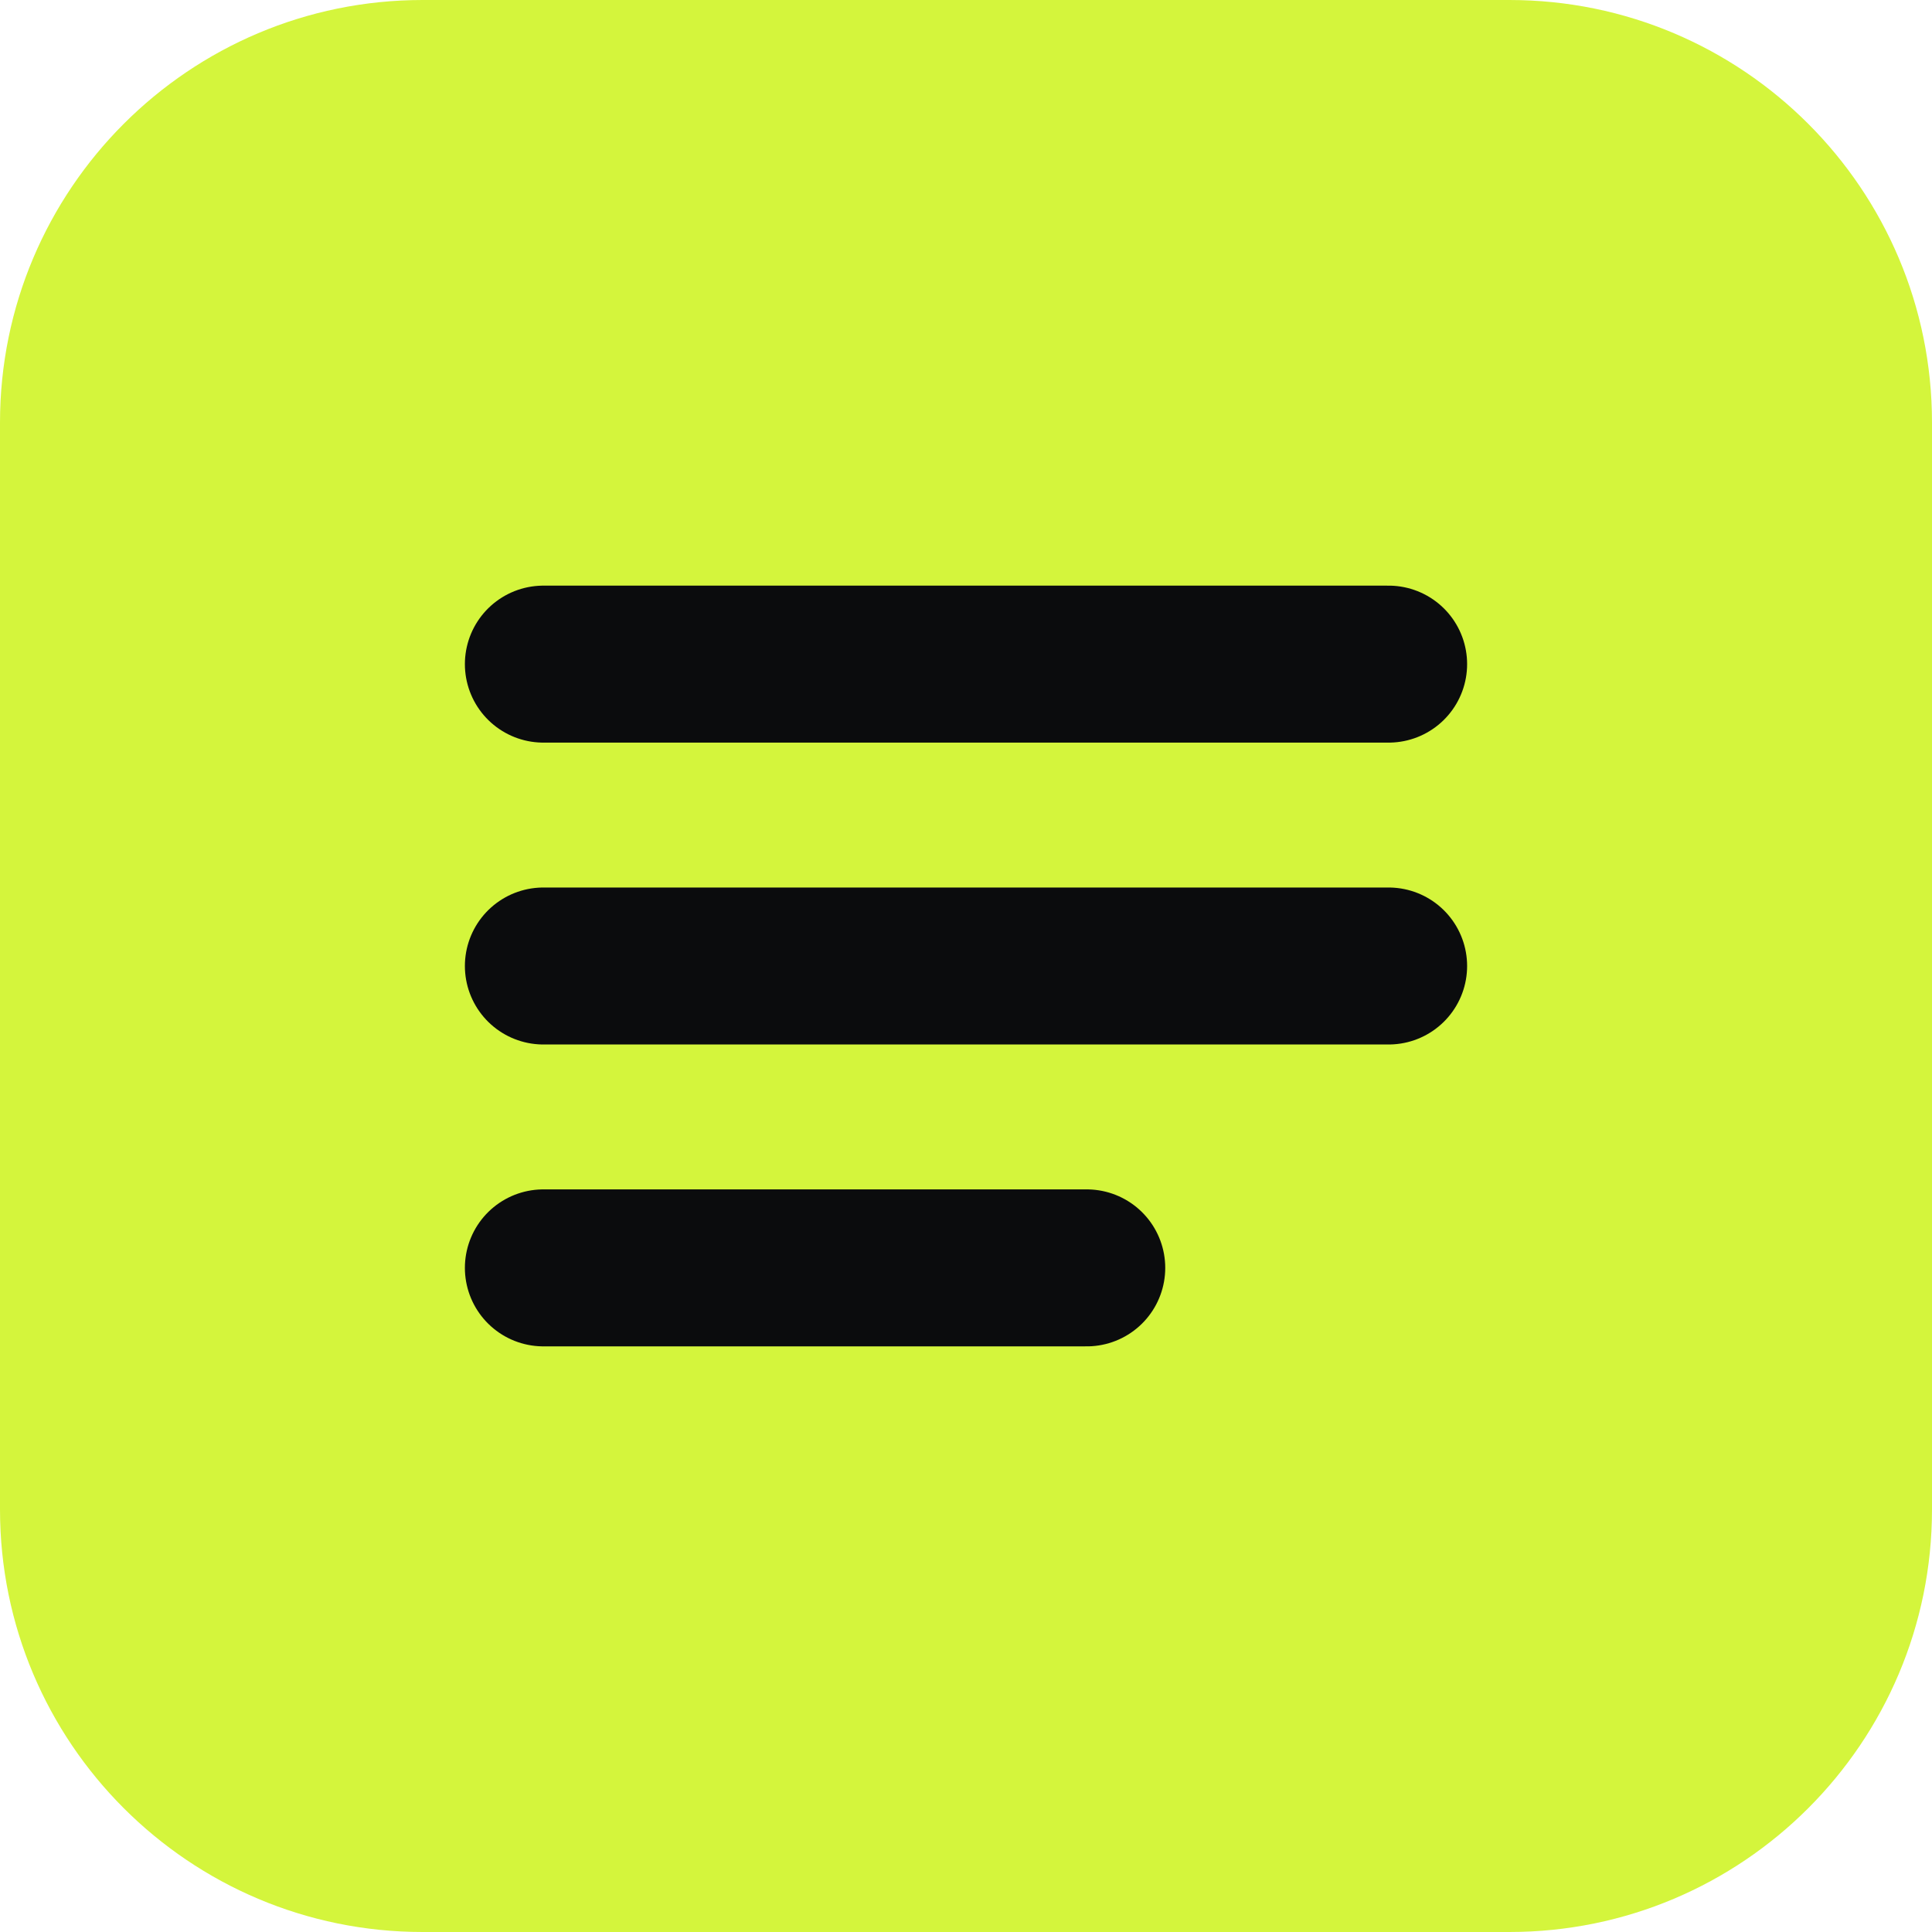
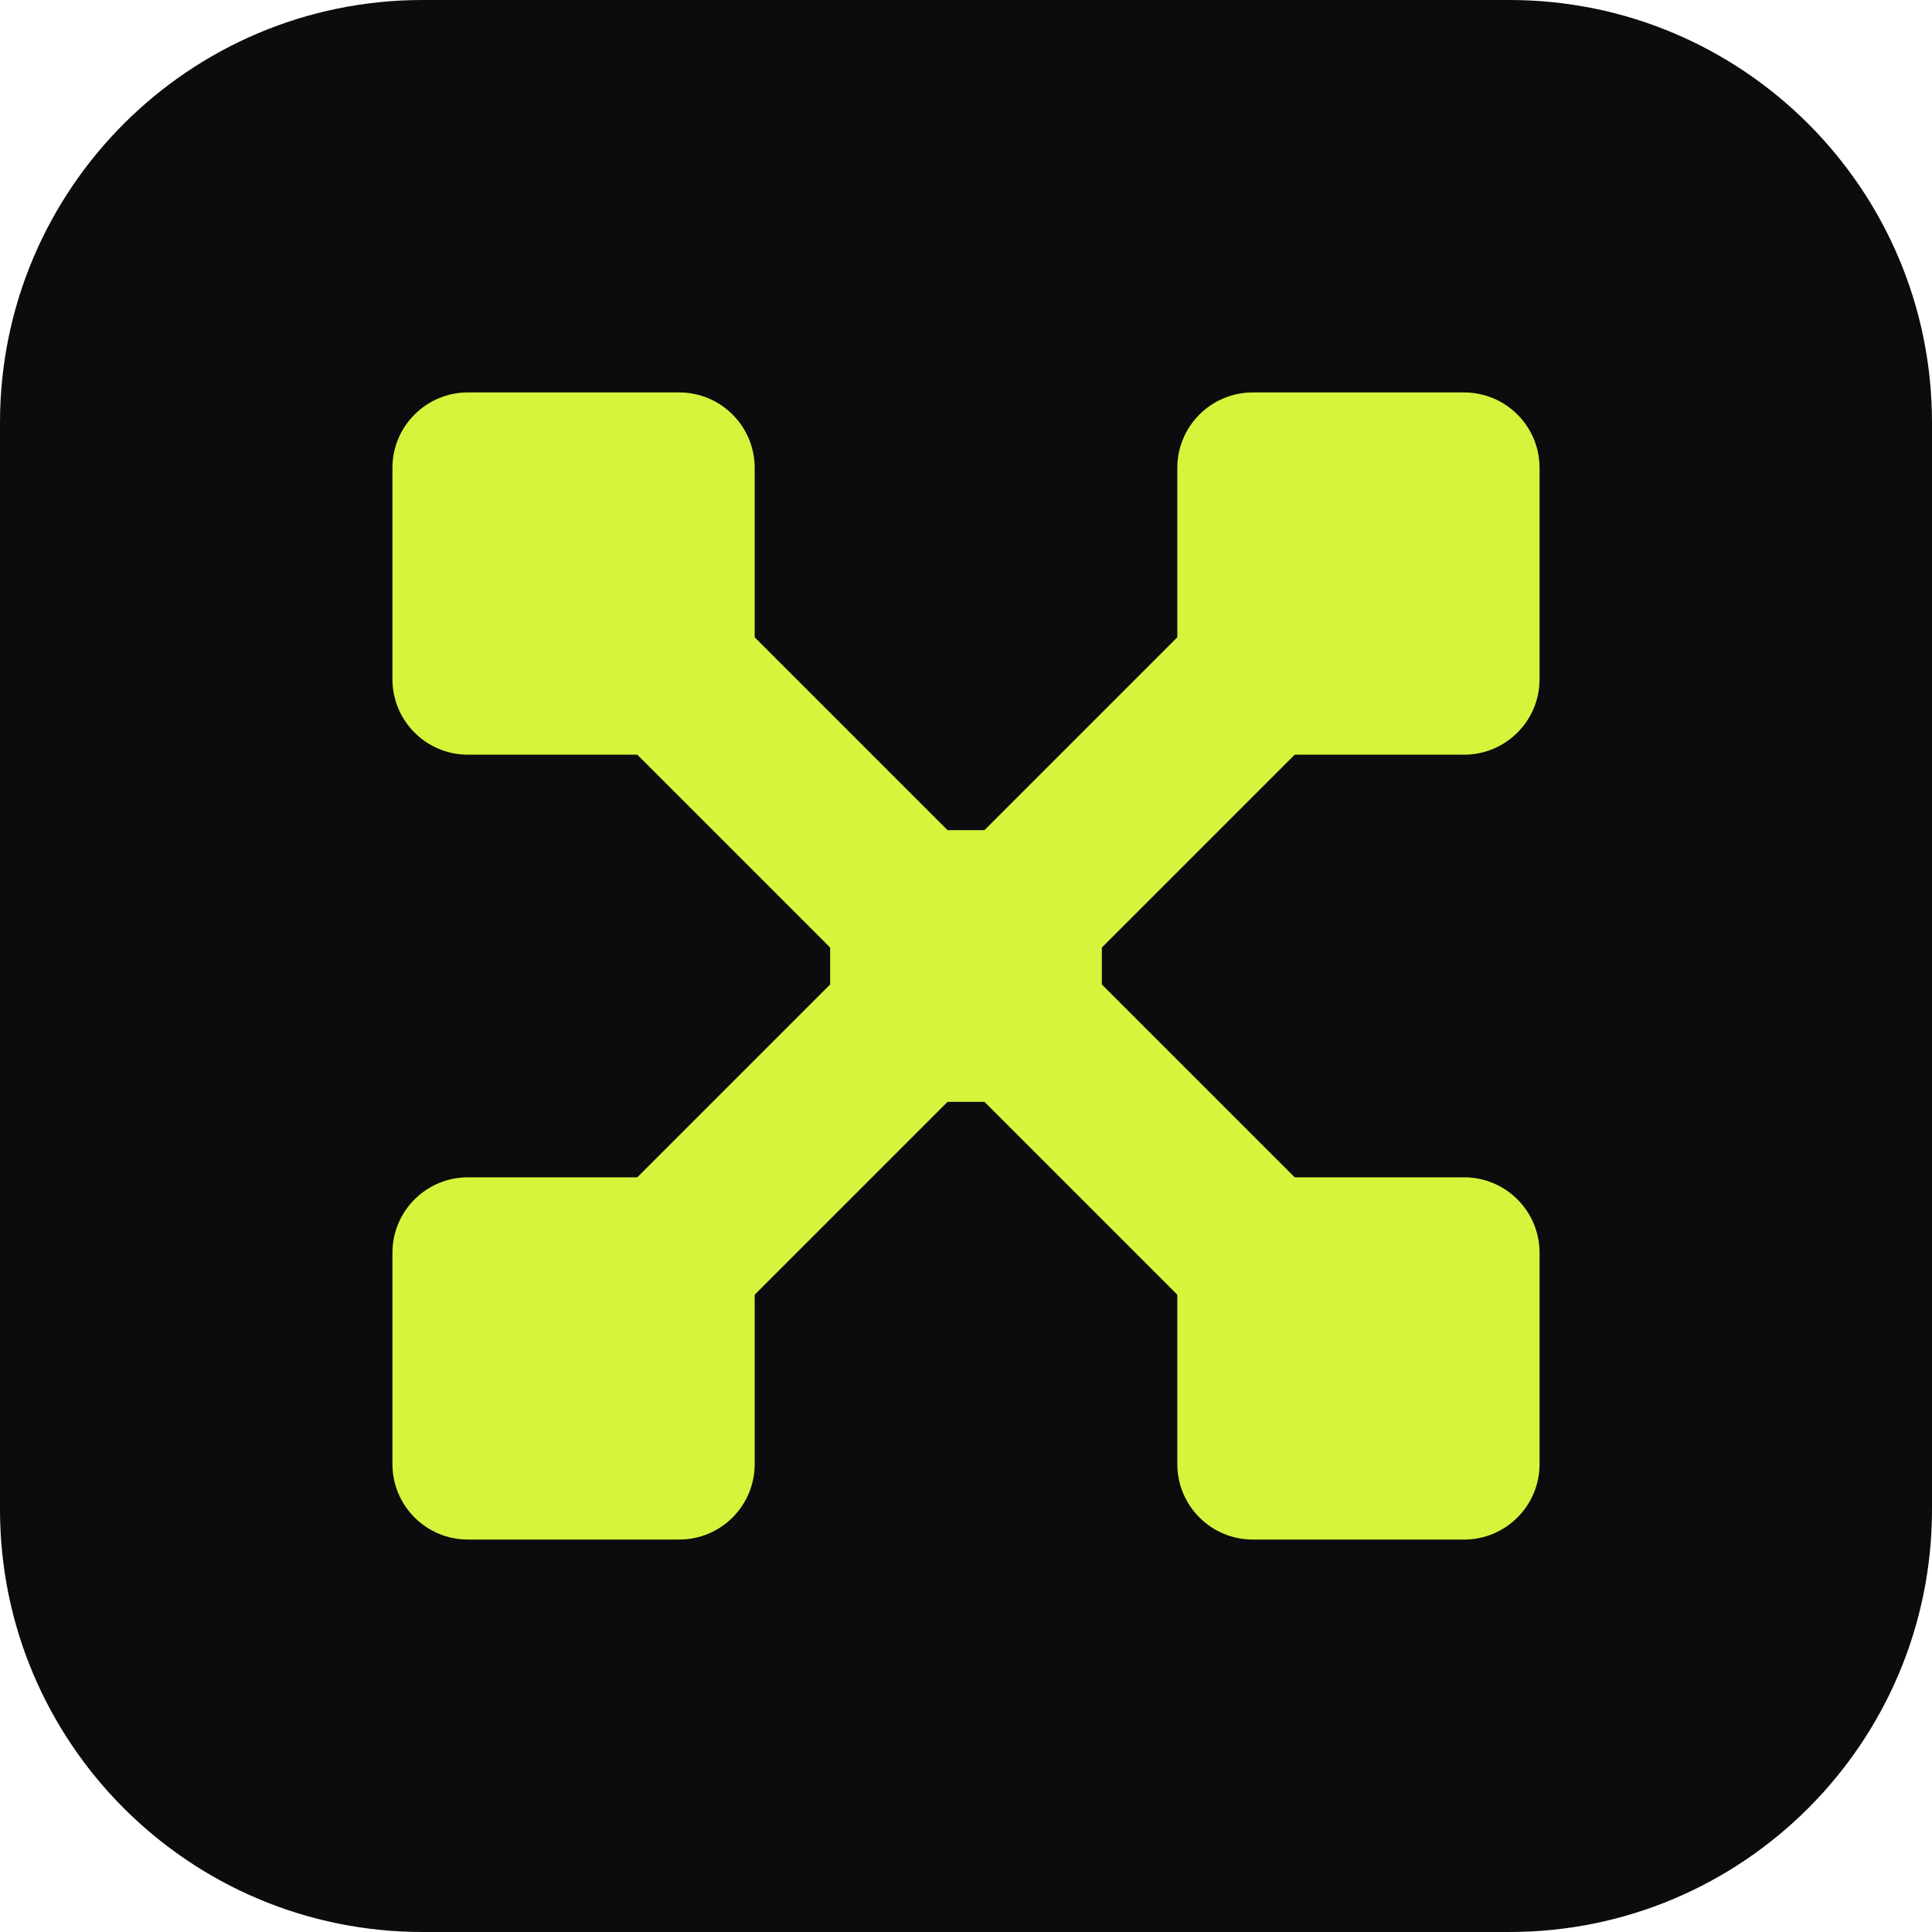
- <svg xmlns="http://www.w3.org/2000/svg" viewBox="0 0 32 32">
-   <rect width="32" height="32" rx="7" fill="#d4f53c" />
-   <path d="M9 11h14M9 16h14M9 21h9" stroke="#0b0c0d" stroke-width="2.6" stroke-linecap="round" />
+ <svg xmlns="http://www.w3.org/2000/svg" viewBox="0 0 512 512">
+   <rect width="512" height="512" rx="112" fill="#0B0C0D" />
+   <g fill="#D4F53C">
+     <path d="M160 160 352 352M352 160 160 352" stroke="#D4F53C" stroke-width="44" />
+     <rect x="104" y="104" width="96" height="96" rx="20" />
+     <rect x="312" y="104" width="96" height="96" rx="20" />
+     <rect x="104" y="312" width="96" height="96" rx="20" />
+     <rect x="312" y="312" width="96" height="96" rx="20" />
+     <rect x="220" y="220" width="72" height="72" rx="14" />
+   </g>
</svg>
